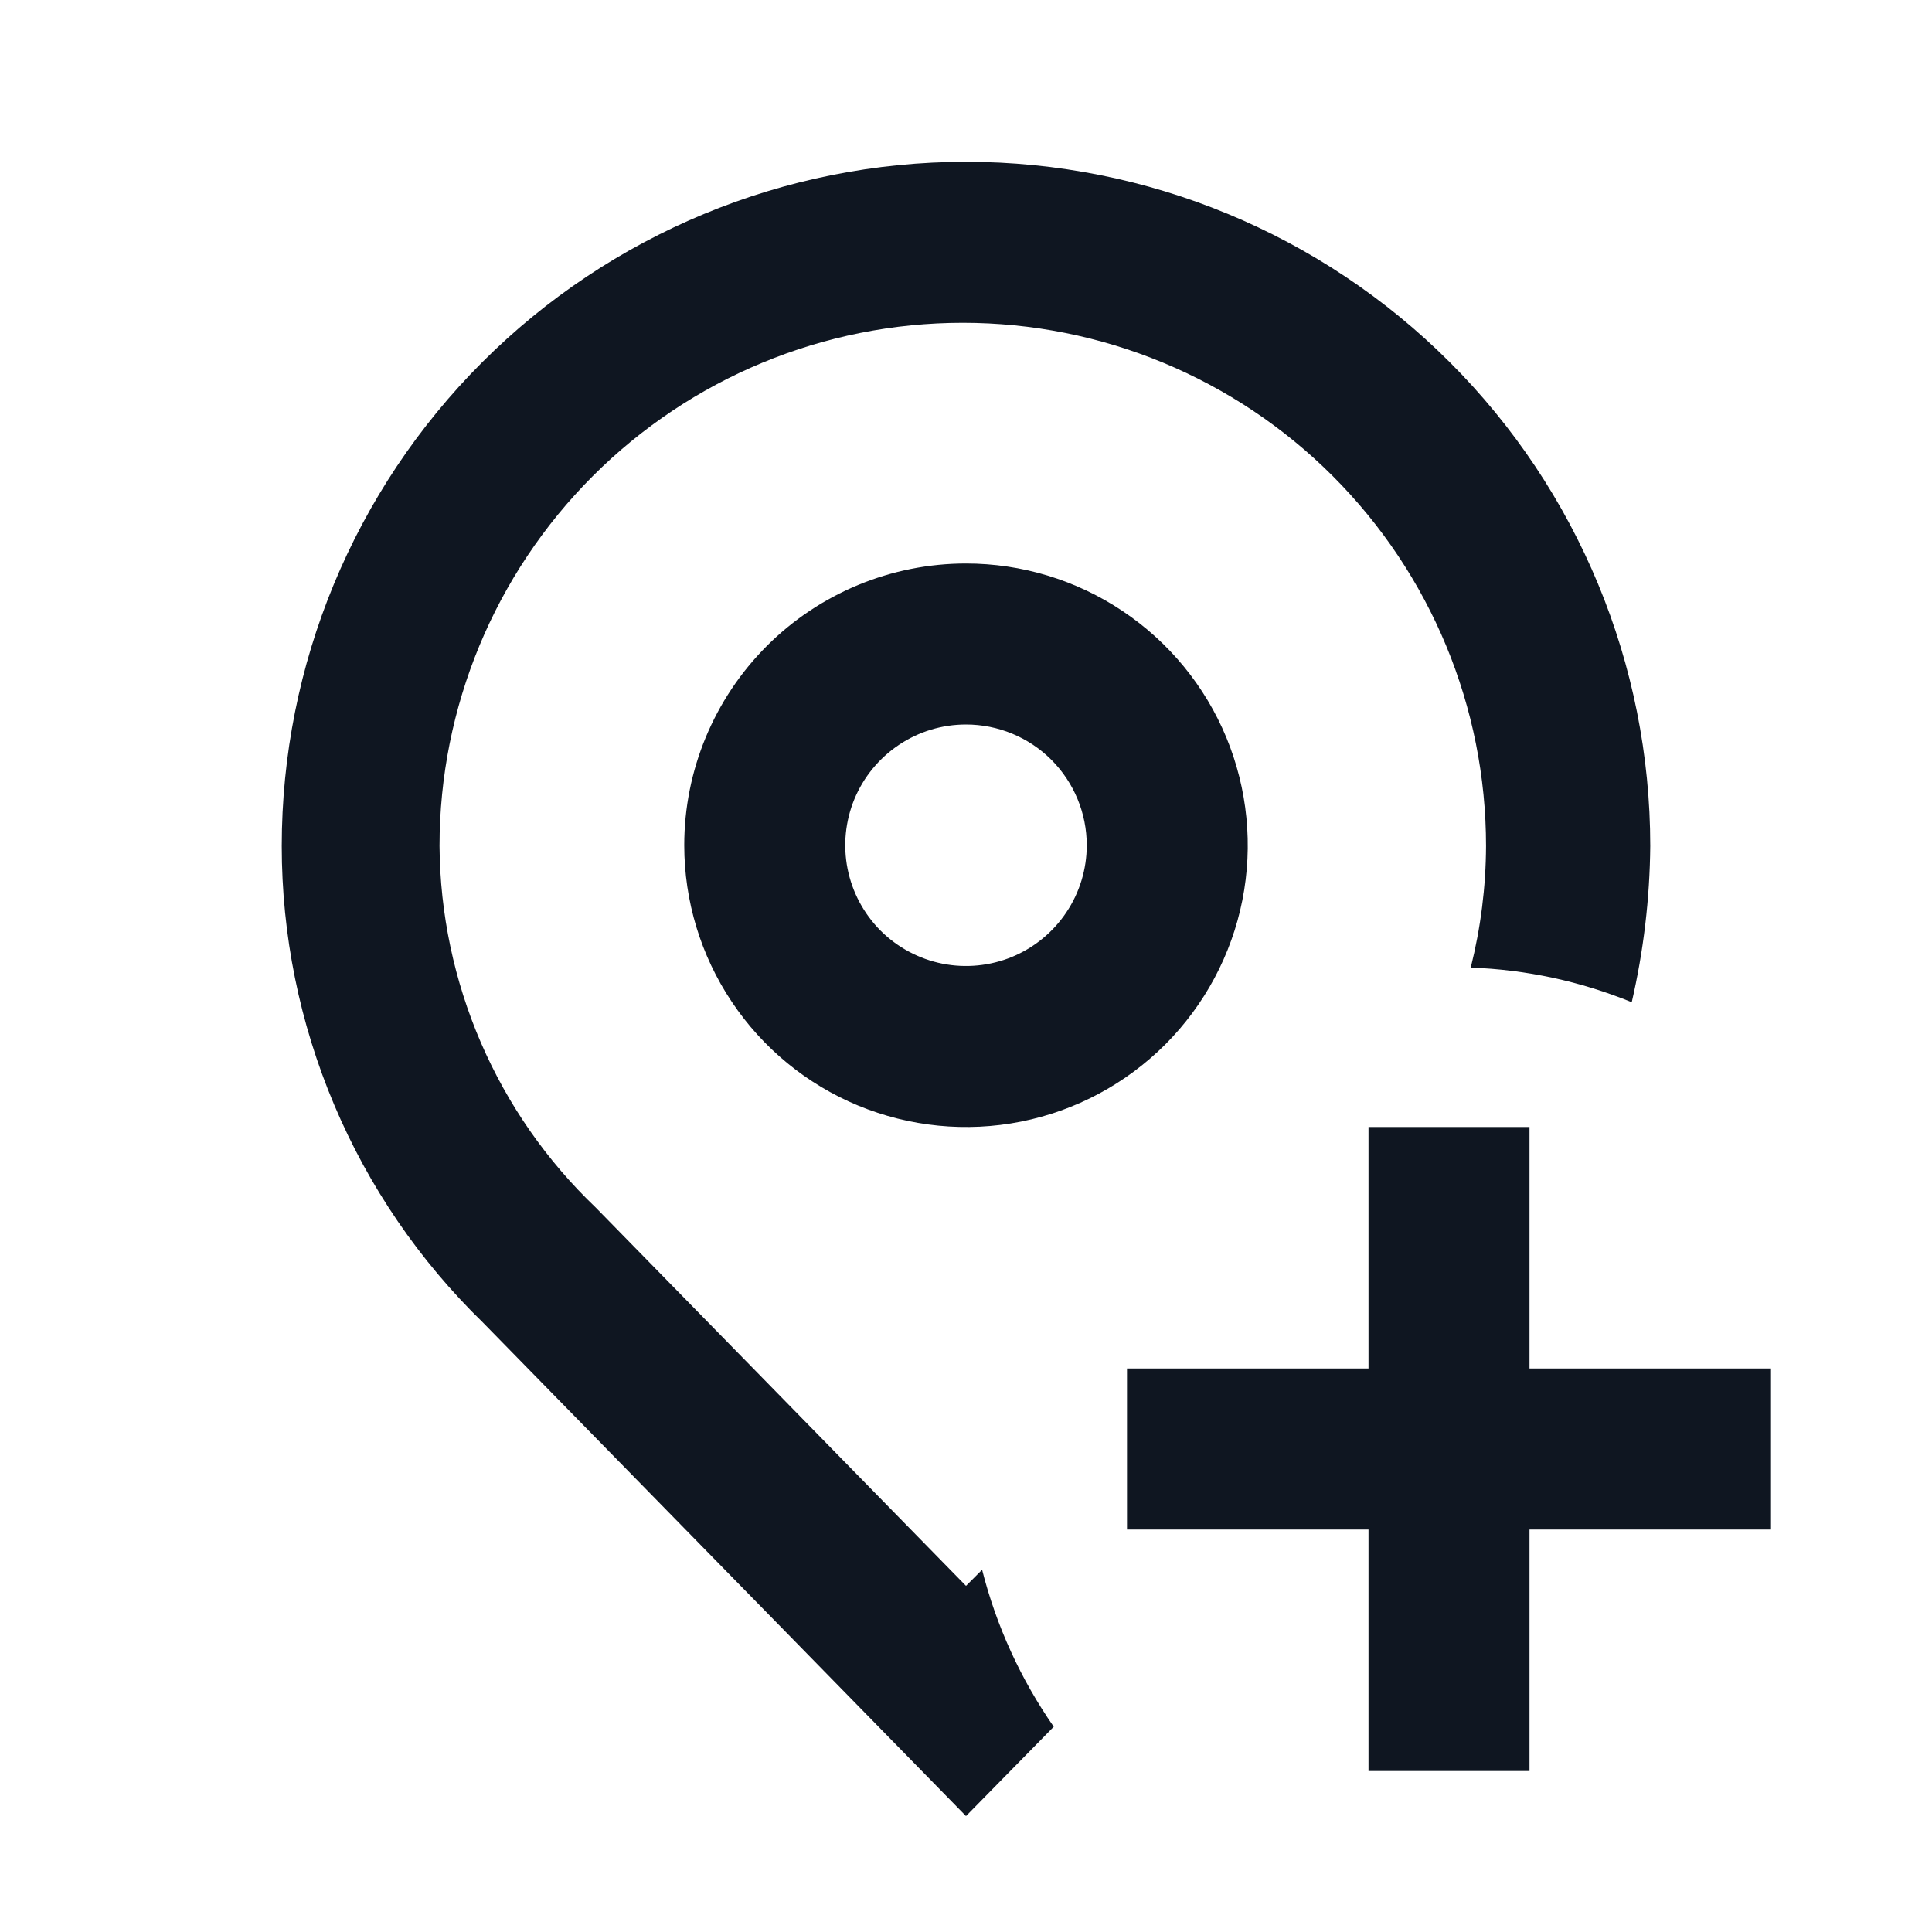
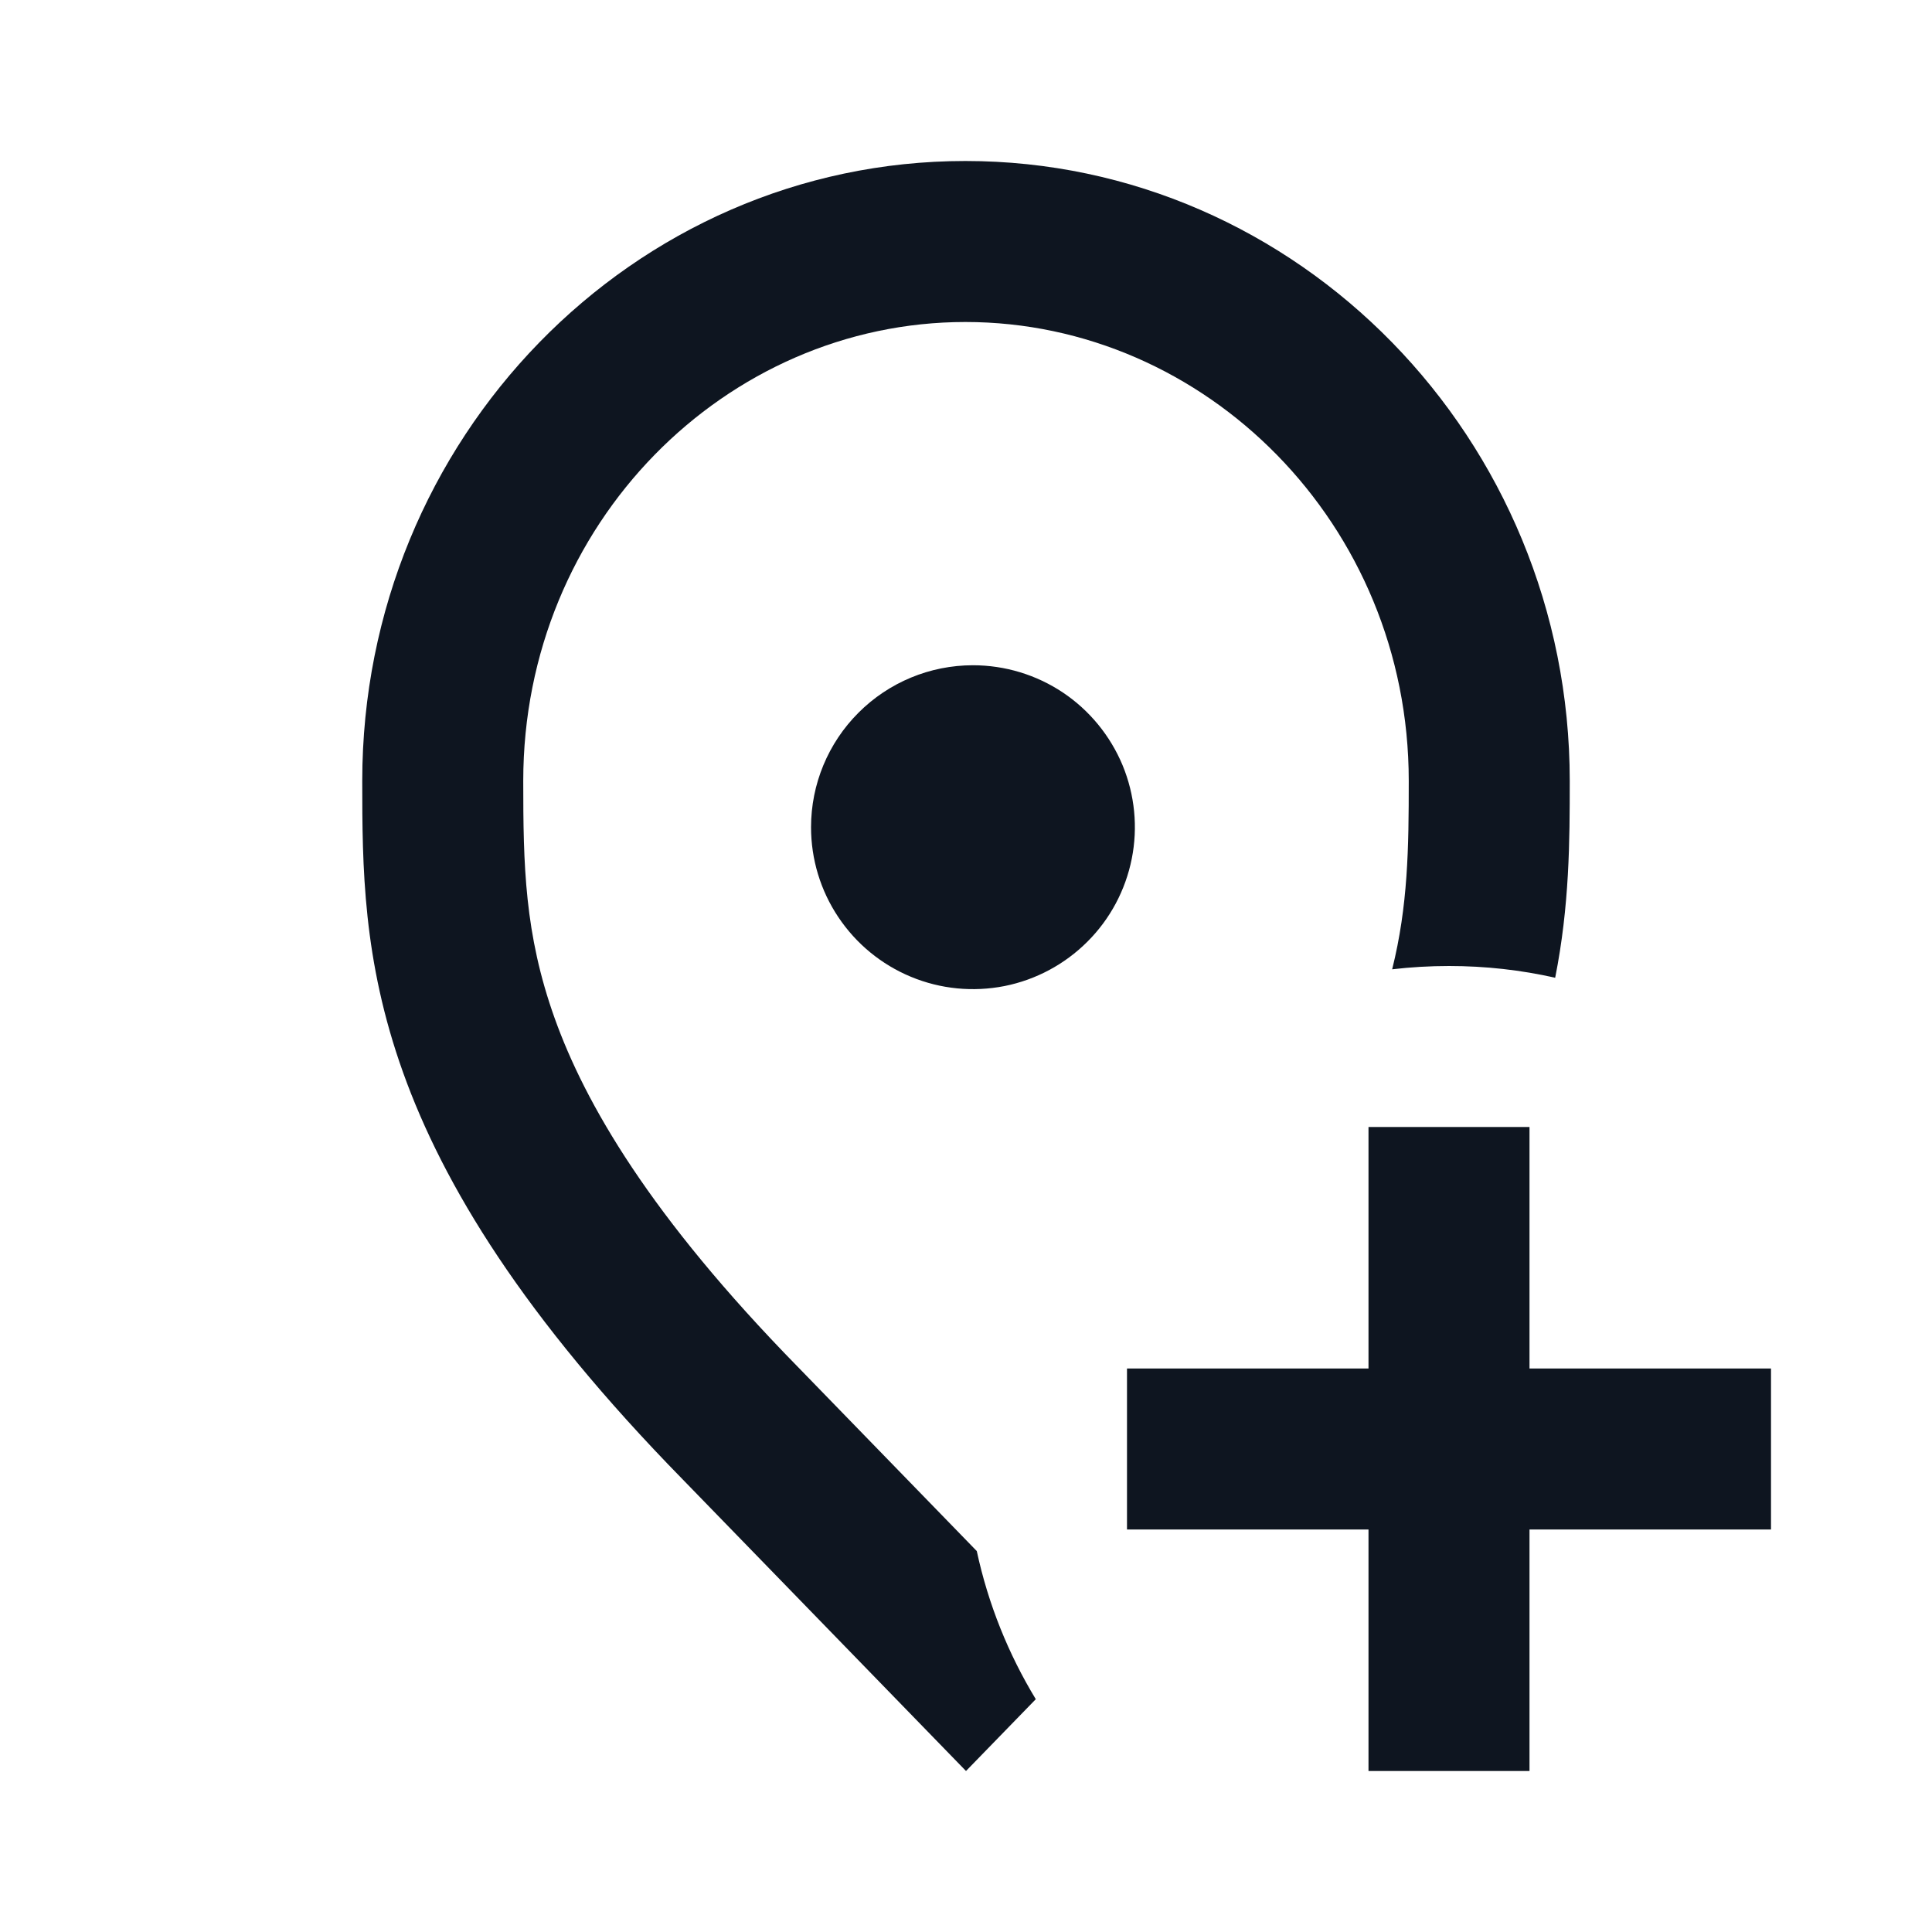
<svg xmlns="http://www.w3.org/2000/svg" width="24" height="24" viewBox="0 0 24 24" fill="none">
-   <path d="M8.5 10.5C8.5 11.192 8.705 11.869 9.09 12.444C9.474 13.02 10.021 13.469 10.661 13.734C11.3 13.998 12.004 14.068 12.683 13.933C13.362 13.798 13.985 13.464 14.475 12.975C14.964 12.485 15.298 11.862 15.433 11.183C15.568 10.504 15.498 9.8 15.234 9.161C14.969 8.521 14.52 7.974 13.944 7.59C13.369 7.205 12.692 7 12 7C11.072 7 10.181 7.369 9.525 8.025C8.869 8.682 8.5 9.572 8.5 10.5ZM13.5 10.5C13.5 10.797 13.412 11.087 13.247 11.333C13.082 11.58 12.848 11.772 12.574 11.886C12.3 11.999 11.998 12.029 11.707 11.971C11.416 11.913 11.149 11.77 10.939 11.561C10.73 11.351 10.587 11.084 10.529 10.793C10.471 10.502 10.501 10.2 10.614 9.926C10.728 9.652 10.92 9.418 11.167 9.253C11.413 9.088 11.703 9 12 9C12.398 9 12.779 9.158 13.061 9.439C13.342 9.721 13.5 10.102 13.5 10.5ZM12.2 19.5C12.377 20.198 12.679 20.859 13.09 21.45L12 22.56L6 16.43C5.209 15.66 4.58 14.74 4.151 13.723C3.721 12.706 3.5 11.614 3.5 10.51C3.5 8.256 4.396 6.094 5.99 4.5C7.584 2.906 9.746 2.01 12 2.01C14.254 2.01 16.416 2.906 18.01 4.5C19.605 6.094 20.5 8.256 20.5 10.51C20.494 11.163 20.417 11.814 20.27 12.45C19.634 12.19 18.957 12.044 18.27 12.02C18.394 11.526 18.458 11.019 18.46 10.51C18.46 8.786 17.775 7.133 16.556 5.914C15.337 4.695 13.684 4.01 11.96 4.01C10.236 4.01 8.583 4.695 7.364 5.914C6.145 7.133 5.46 8.786 5.46 10.51C5.466 11.35 5.641 12.181 5.974 12.952C6.307 13.723 6.792 14.42 7.4 15L12 19.7L12.2 19.5ZM22 17V19H19V22H17V19H14V17H17V14H19V17H22Z" fill="#0F1621" />
+   <path d="M8.481 18.378L12 22L12.867 21.108C12.527 20.548 12.276 19.928 12.134 19.268L9.916 16.985L9.91 16.979C8.074 15.104 7.268 13.705 6.89 12.648C6.515 11.6 6.5 10.743 6.5 9.701C6.5 6.502 9.018 4 11.993 4C14.973 4 17.5 6.507 17.5 9.701C17.5 10.536 17.491 11.251 17.294 12.041C17.526 12.014 17.761 12 18 12C18.453 12 18.895 12.05 19.319 12.146C19.497 11.249 19.5 10.451 19.5 9.701C19.5 5.448 16.122 2 11.993 2C7.864 2 4.5 5.448 4.5 9.701C4.5 11.828 4.525 14.338 8.481 18.378Z" fill="#0E1520" />
+   <path d="M13.204 8.603C12.873 8.382 12.484 8.264 12.086 8.264C11.553 8.264 11.041 8.476 10.664 8.854C10.287 9.231 10.075 9.742 10.075 10.276C10.075 10.674 10.193 11.063 10.414 11.393C10.635 11.724 10.949 11.982 11.316 12.134C11.684 12.287 12.088 12.326 12.479 12.249C12.869 12.171 13.227 11.979 13.508 11.698C13.79 11.417 13.981 11.059 14.059 10.668C14.137 10.278 14.097 9.874 13.945 9.506C13.792 9.139 13.534 8.824 13.204 8.603Z" fill="#0E1520" />
+   <path d="M19 14V17H22V19H19V22H17V19H14V17H17V14H19Z" fill="#0E1520" />
</svg>
